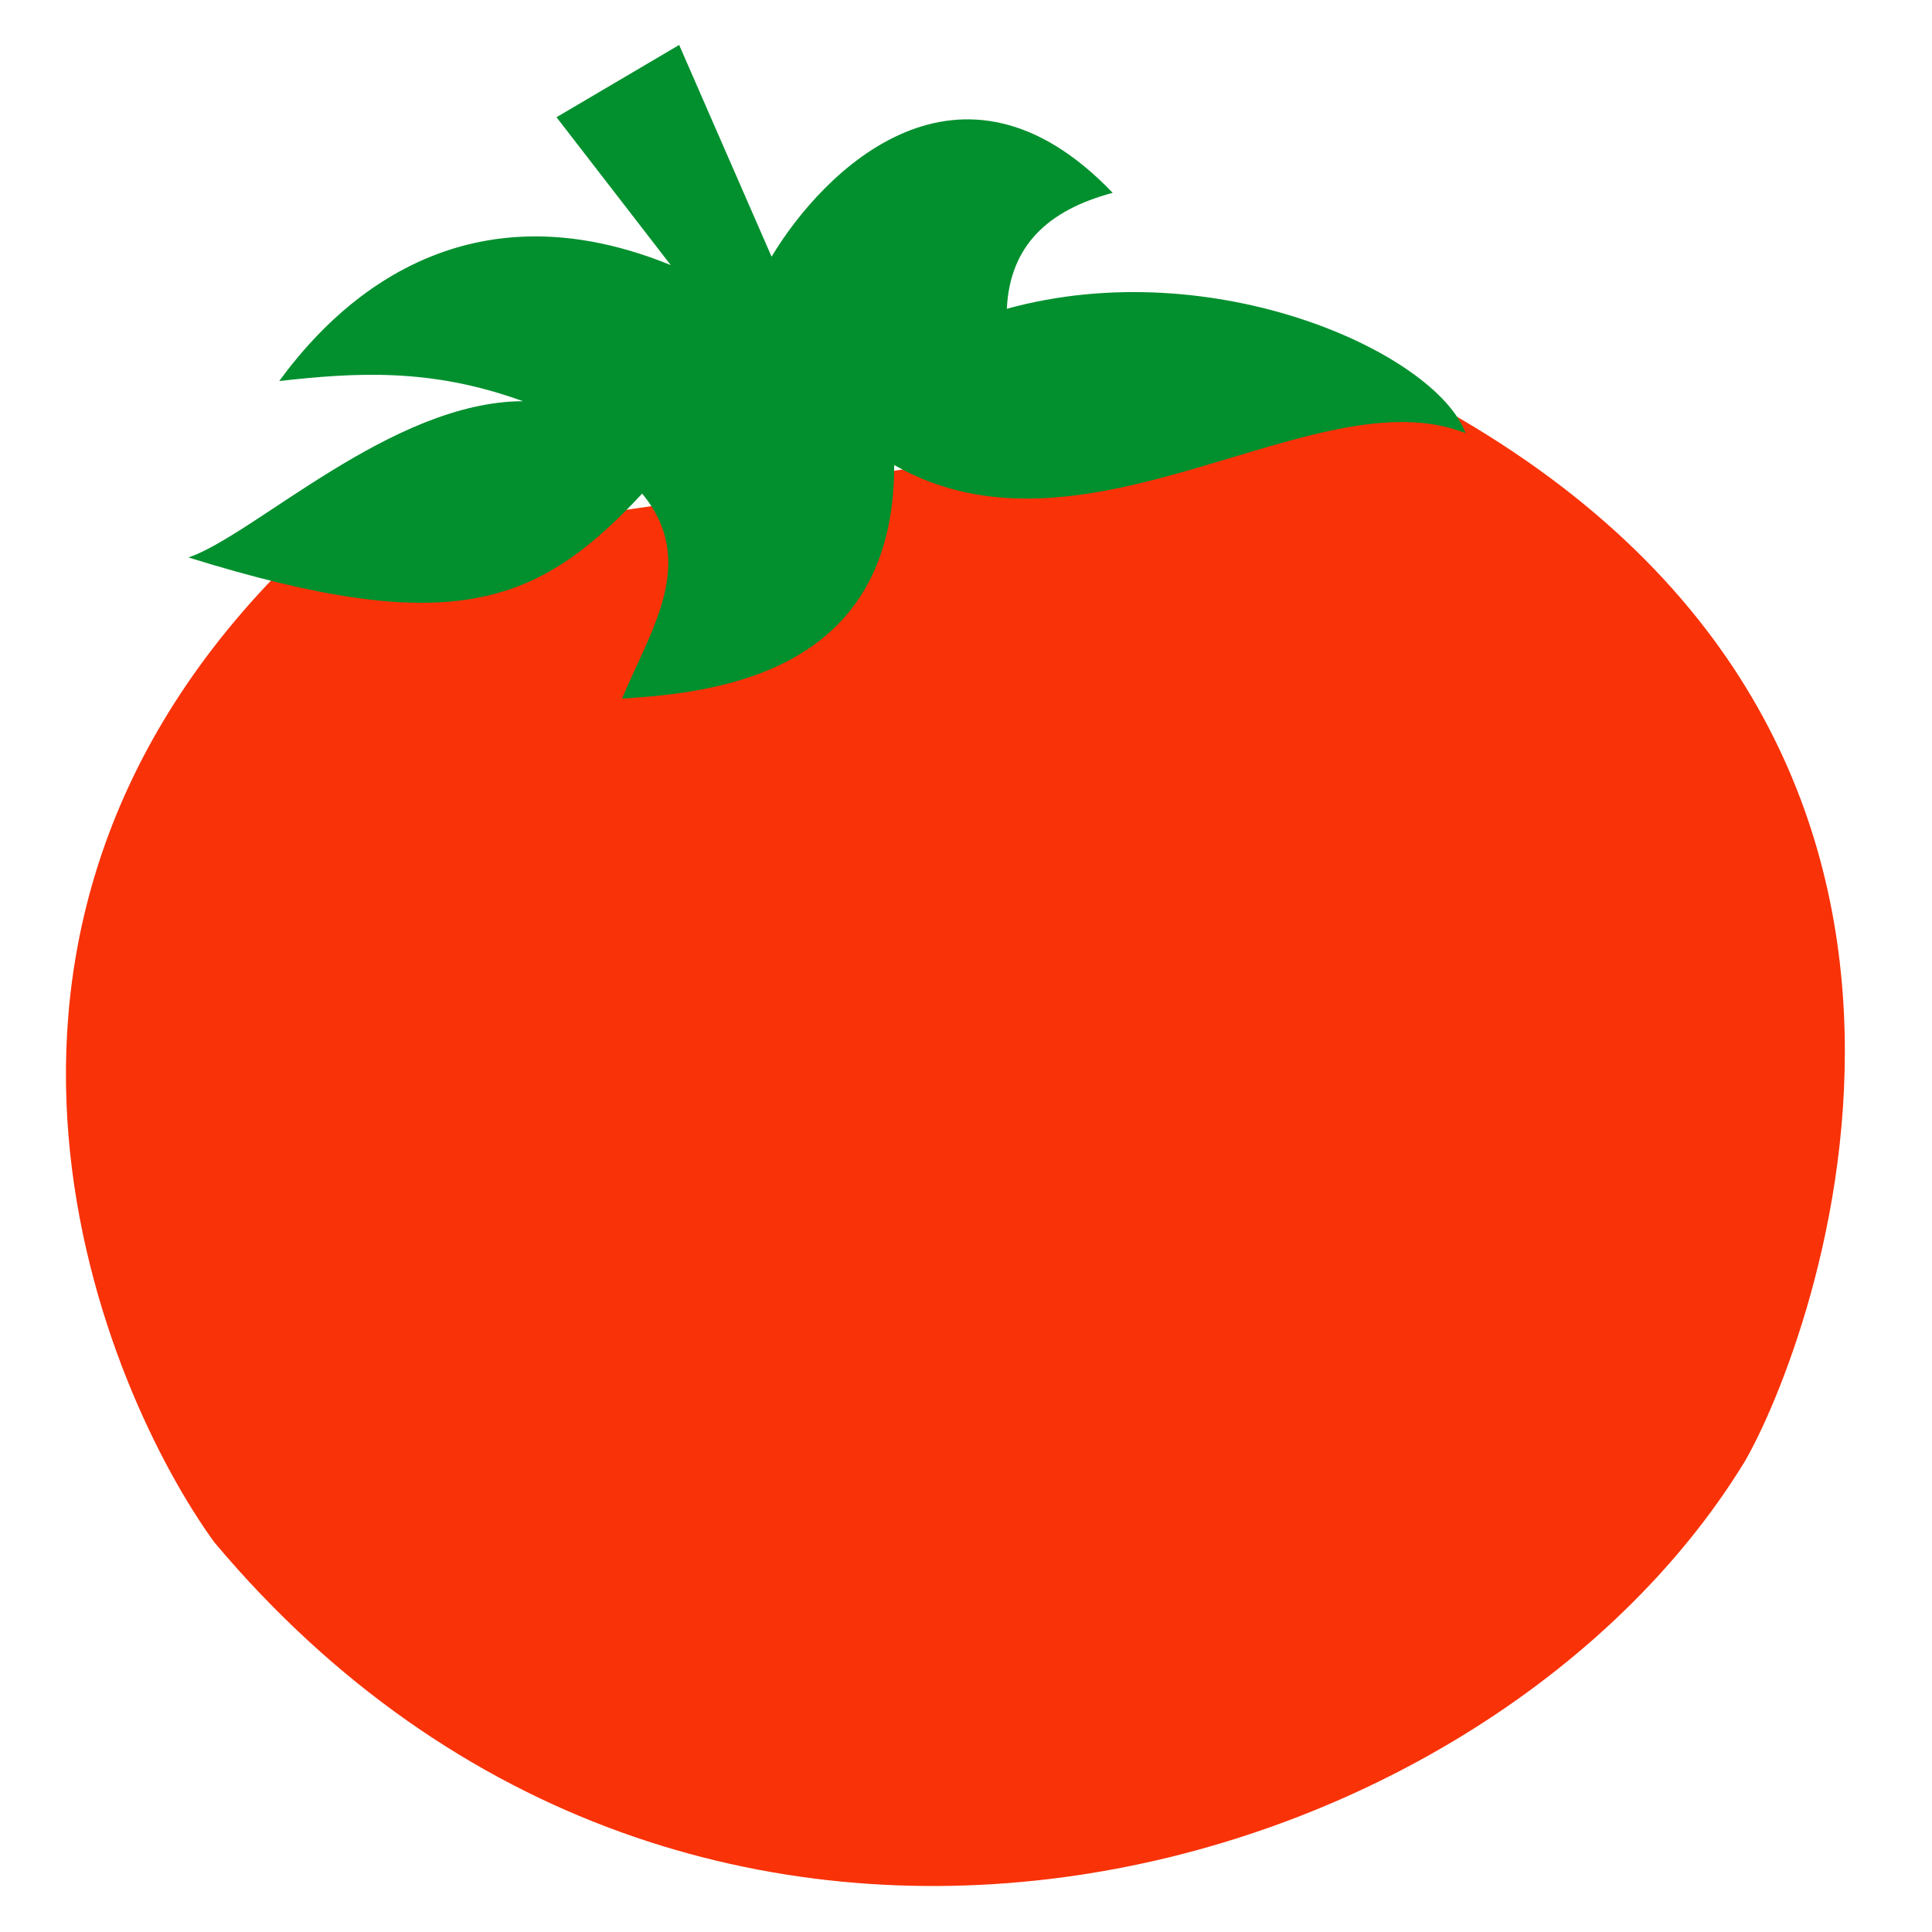
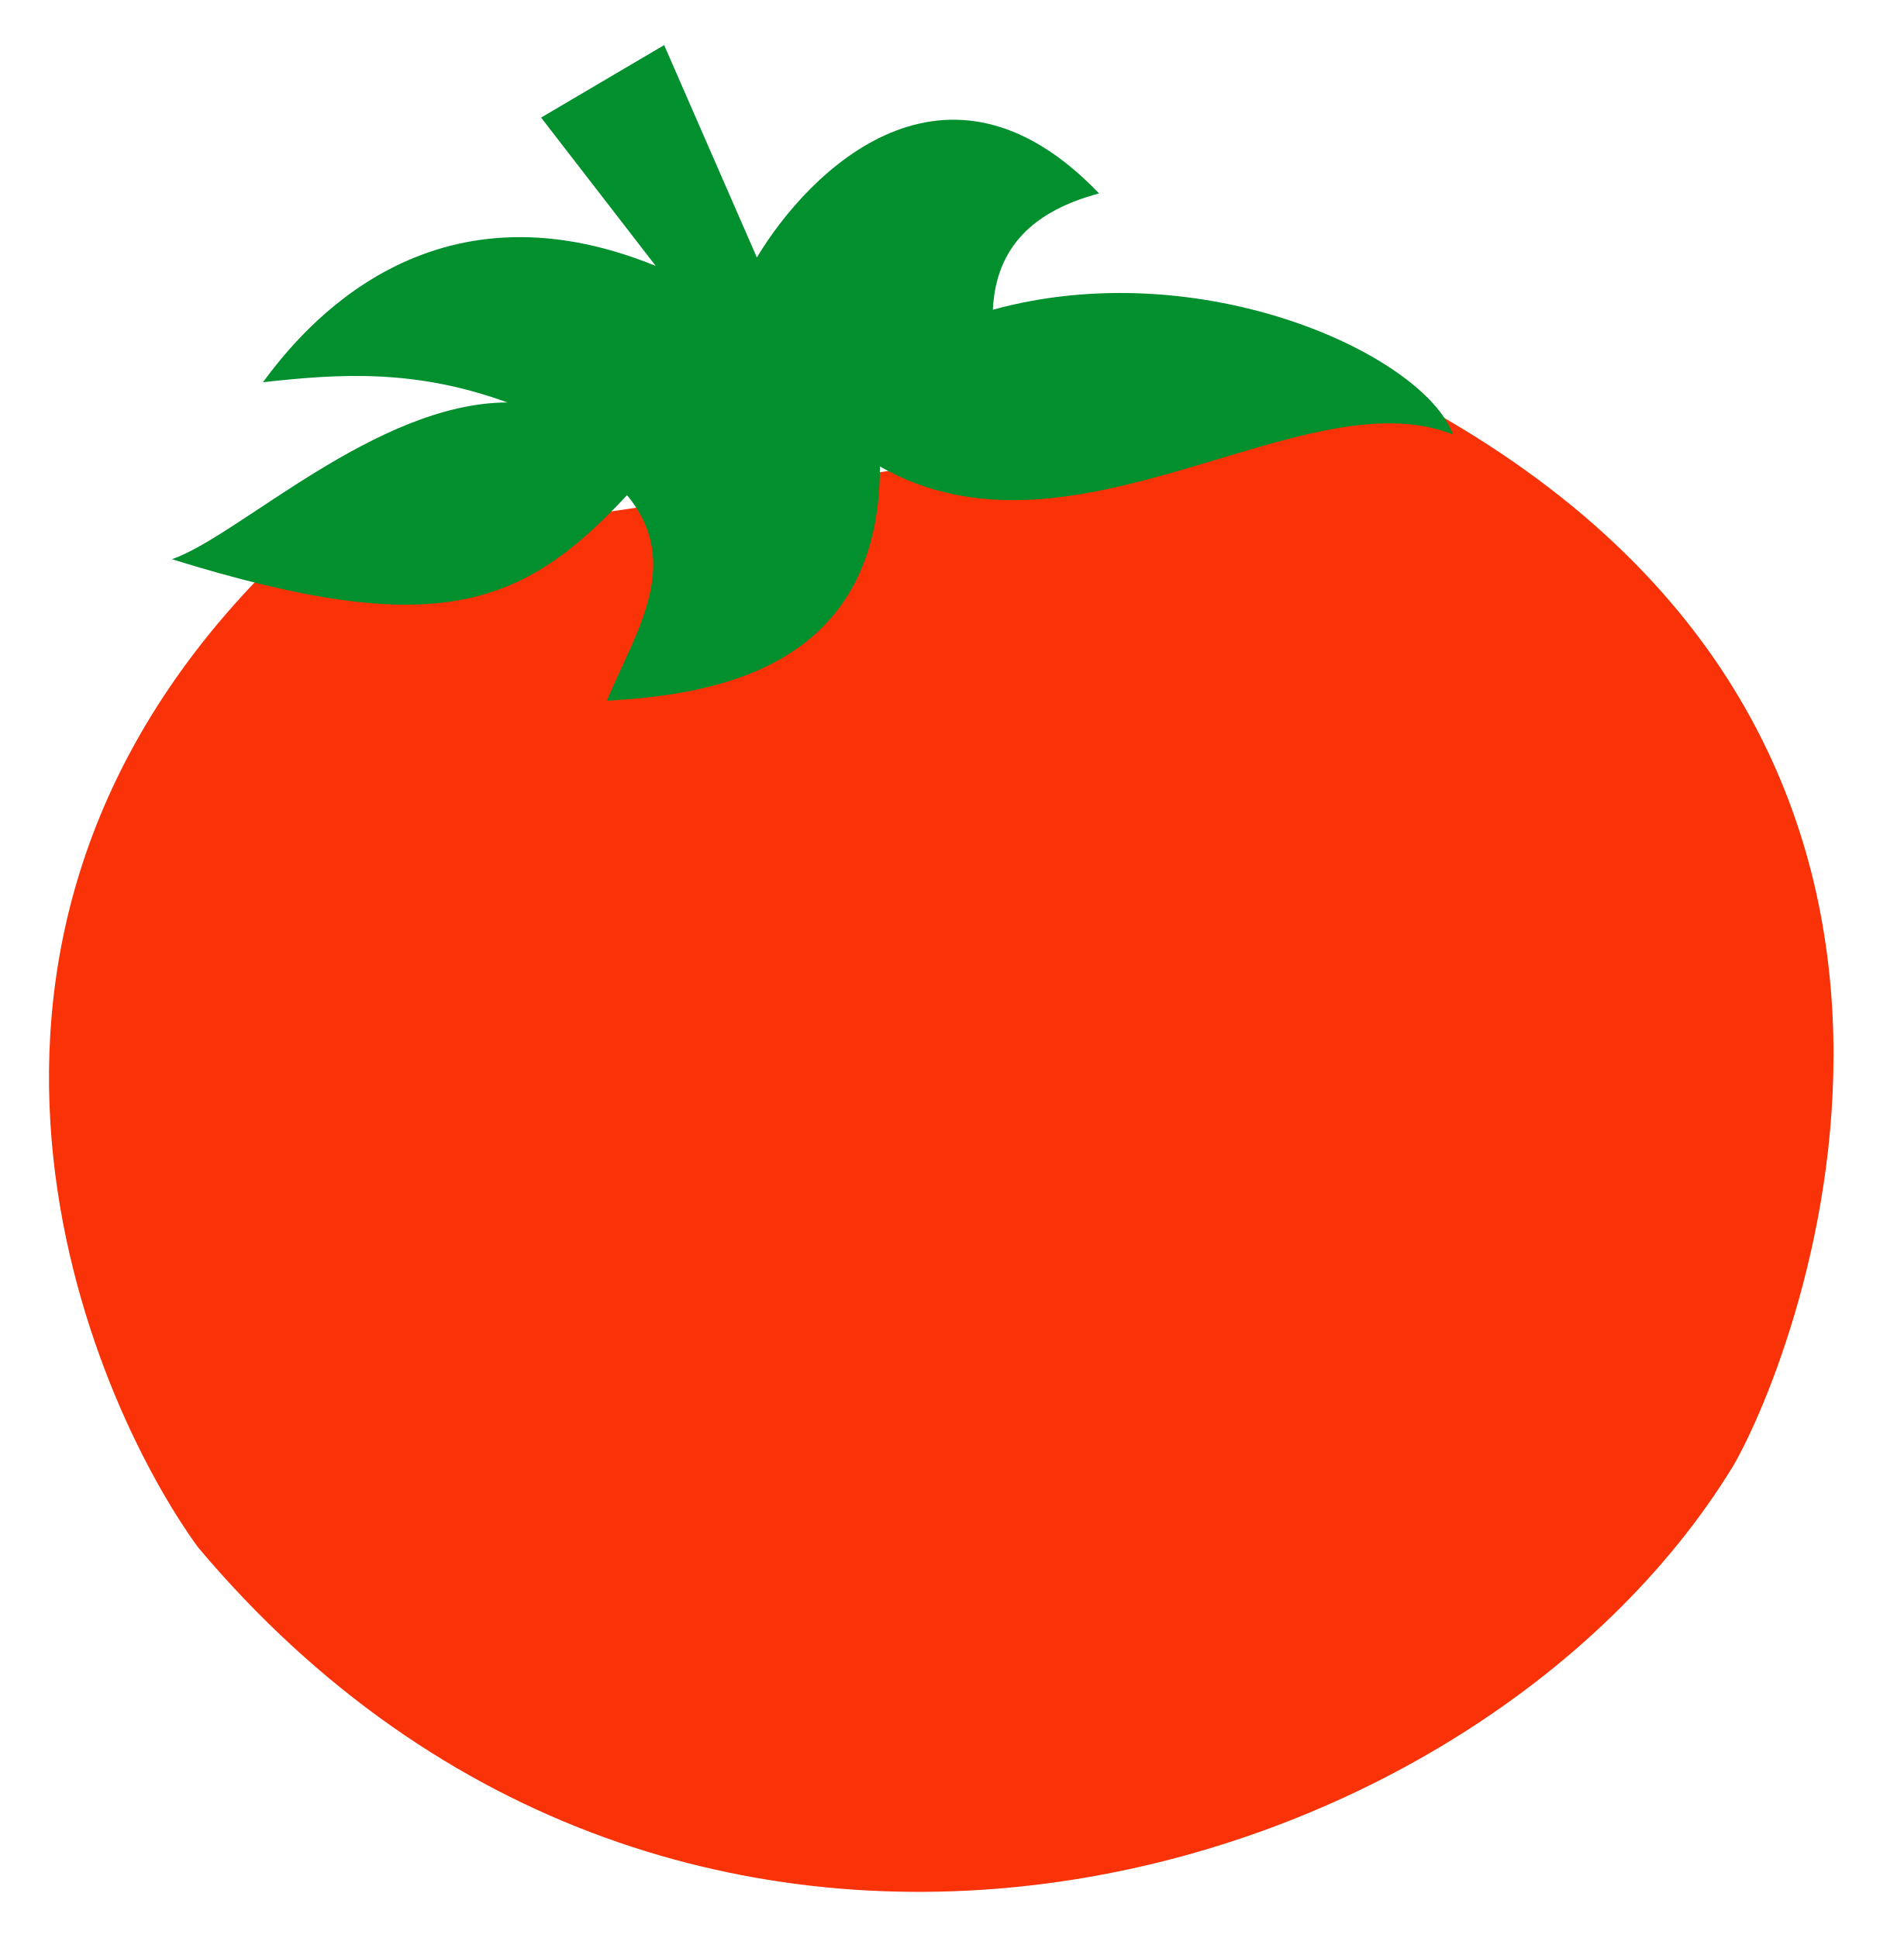
- <svg xmlns="http://www.w3.org/2000/svg" width="10" height="10" viewBox="0 0 138.75 141.25">
+ <svg xmlns="http://www.w3.org/2000/svg" viewBox="0 0 138.75 141.25">
  <path d="m20.154 40.829c-28.149 27.622-13.657 61.011-5.734 71.931 35.254 41.954 92.792 25.339 111.89-5.907 4.761-8.203 22.554-53.467-23.976-78.009z" fill="#f93208" />
  <path d="m39.436 8.57 8.968-5.283 6.757 15.479c3.792-6.323 13.79-16.316 24.939-4.668-4.728 1.264-7.516 3.855-7.74 8.477 15.145-4.17 31.343 3.213 33.539 9.091-10.951-4.314-27.695 10.377-41.771 2.334 0.009 15.045-12.617 16.636-19.902 17.076 2.077-4.996 5.591-9.994 1.474-14.987-7.618 8.171-13.874 10.668-33.17 4.668 4.876-1.679 14.843-11.39 24.448-11.425-6.775-2.467-12.29-2.087-17.814-1.475 2.917-3.961 12.149-15.197 28.625-8.476z" fill="#02902e" />
</svg>
